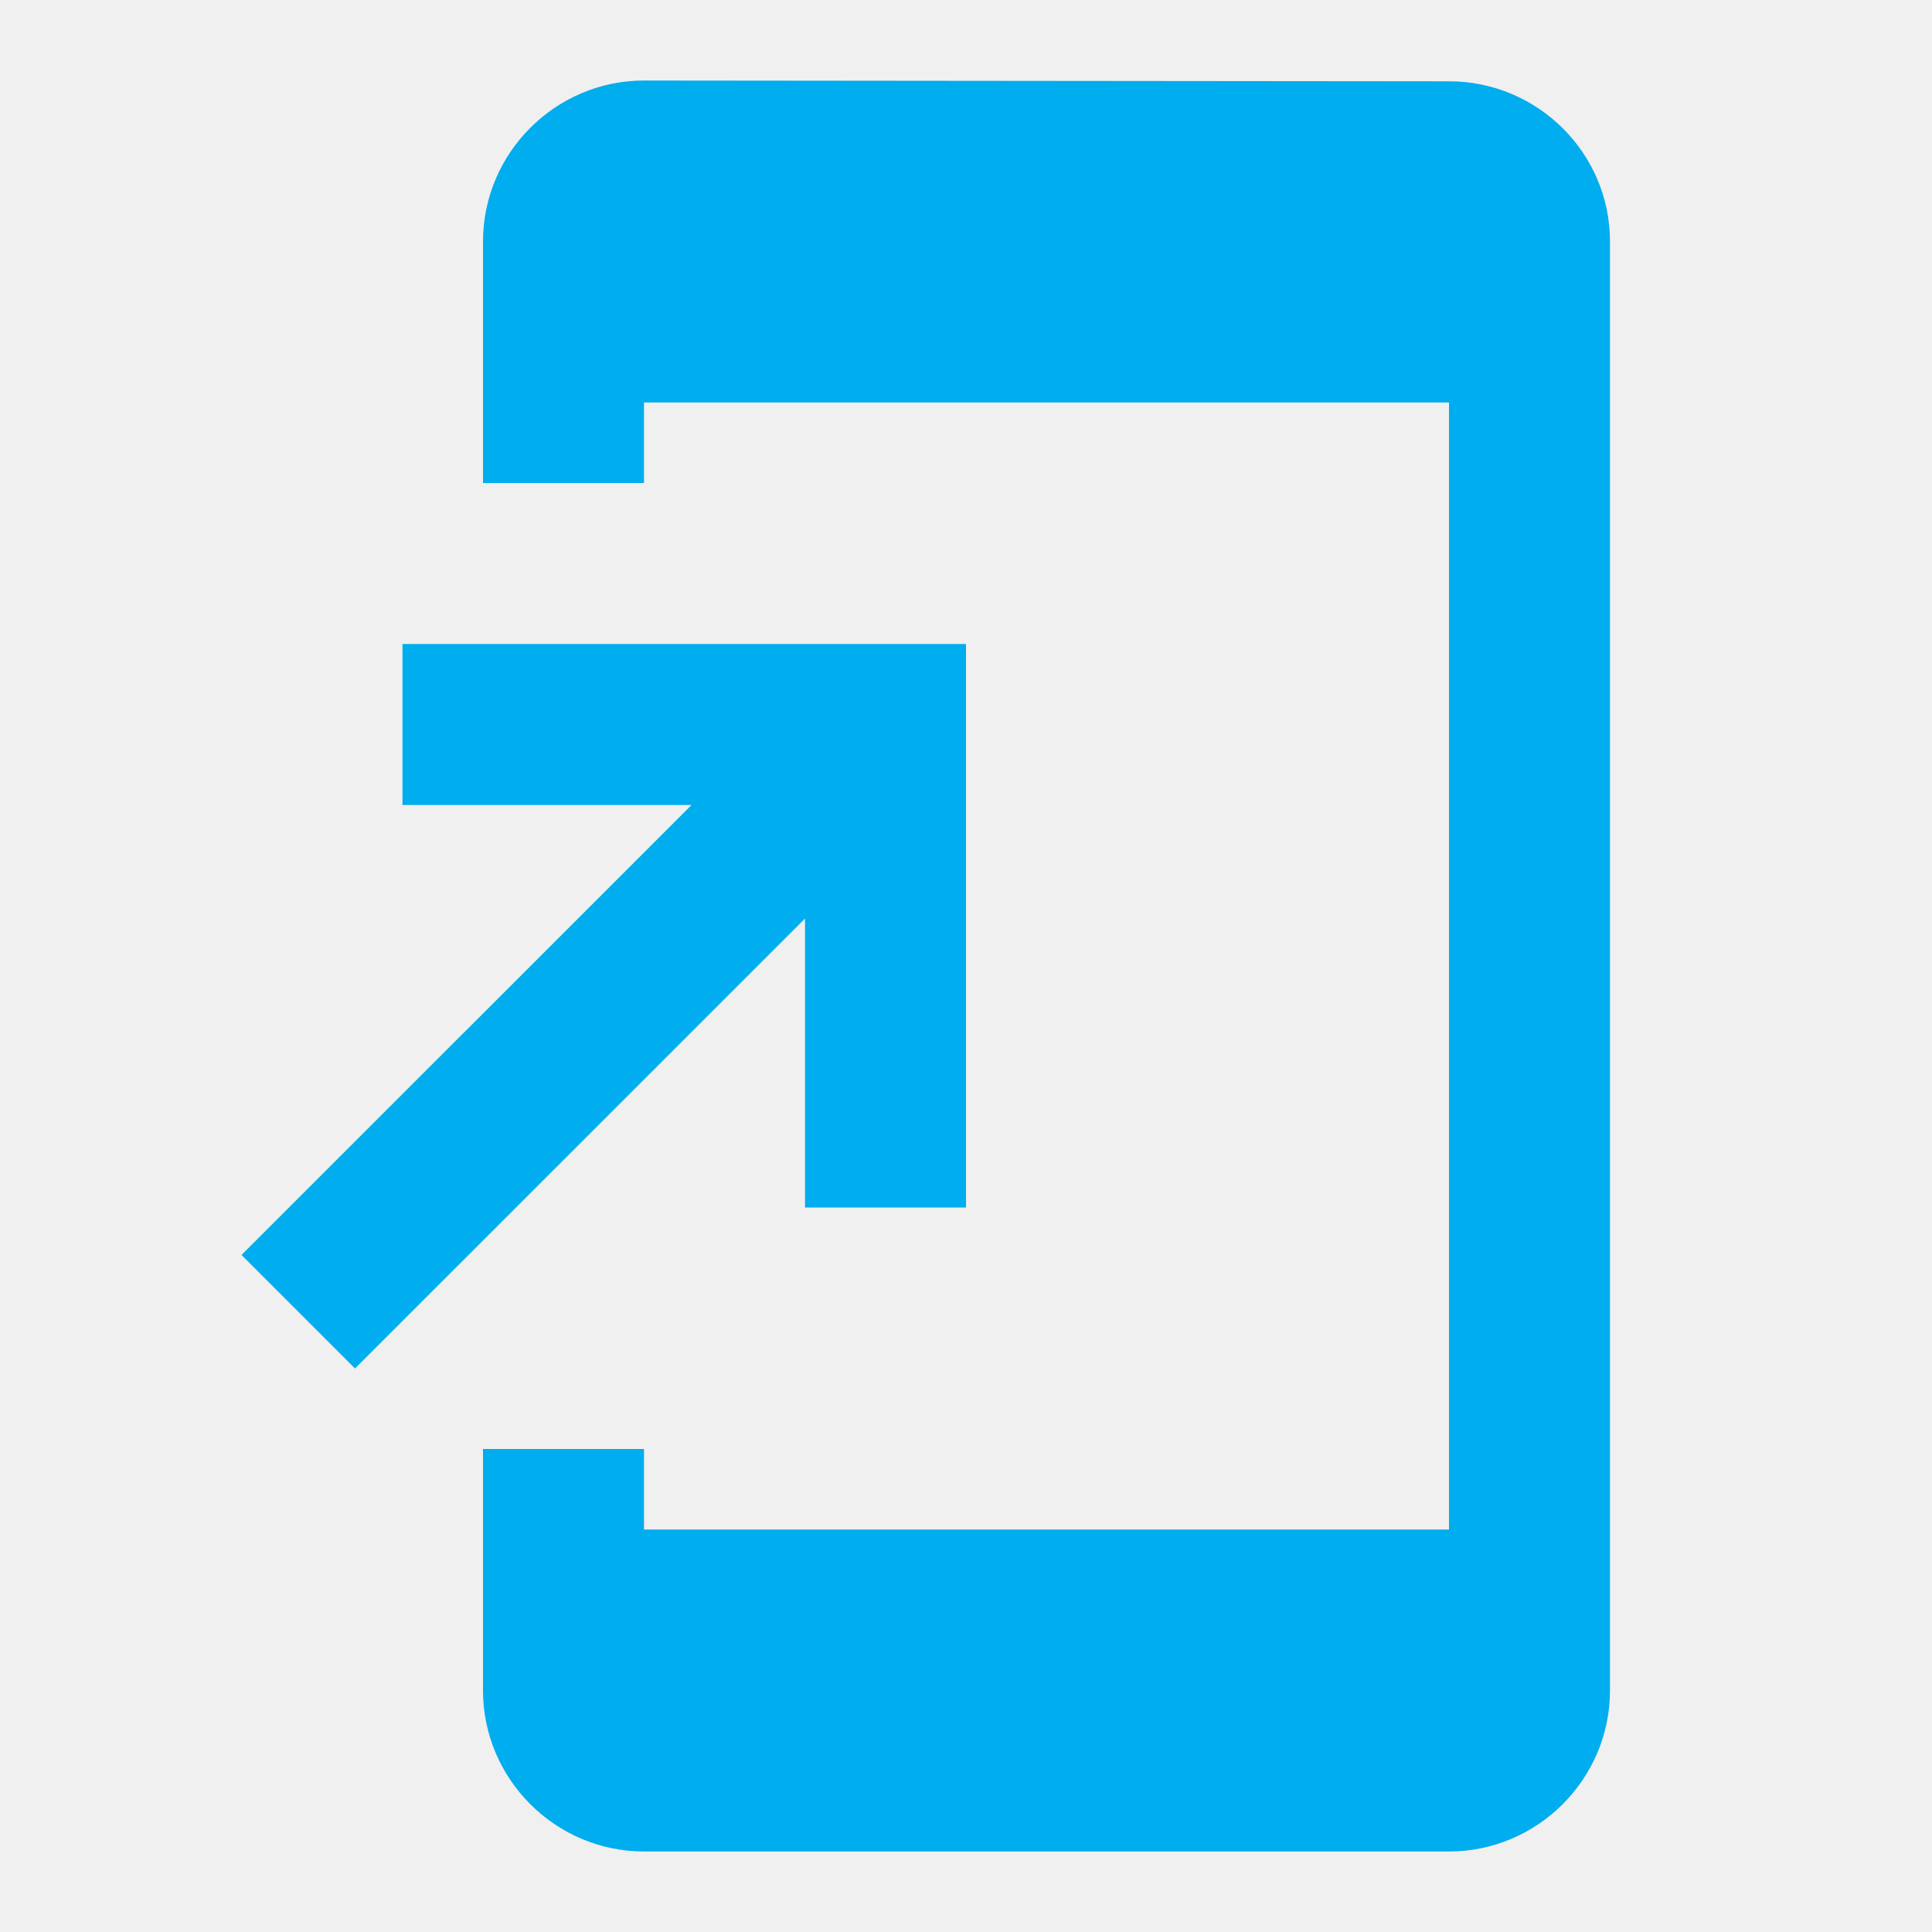
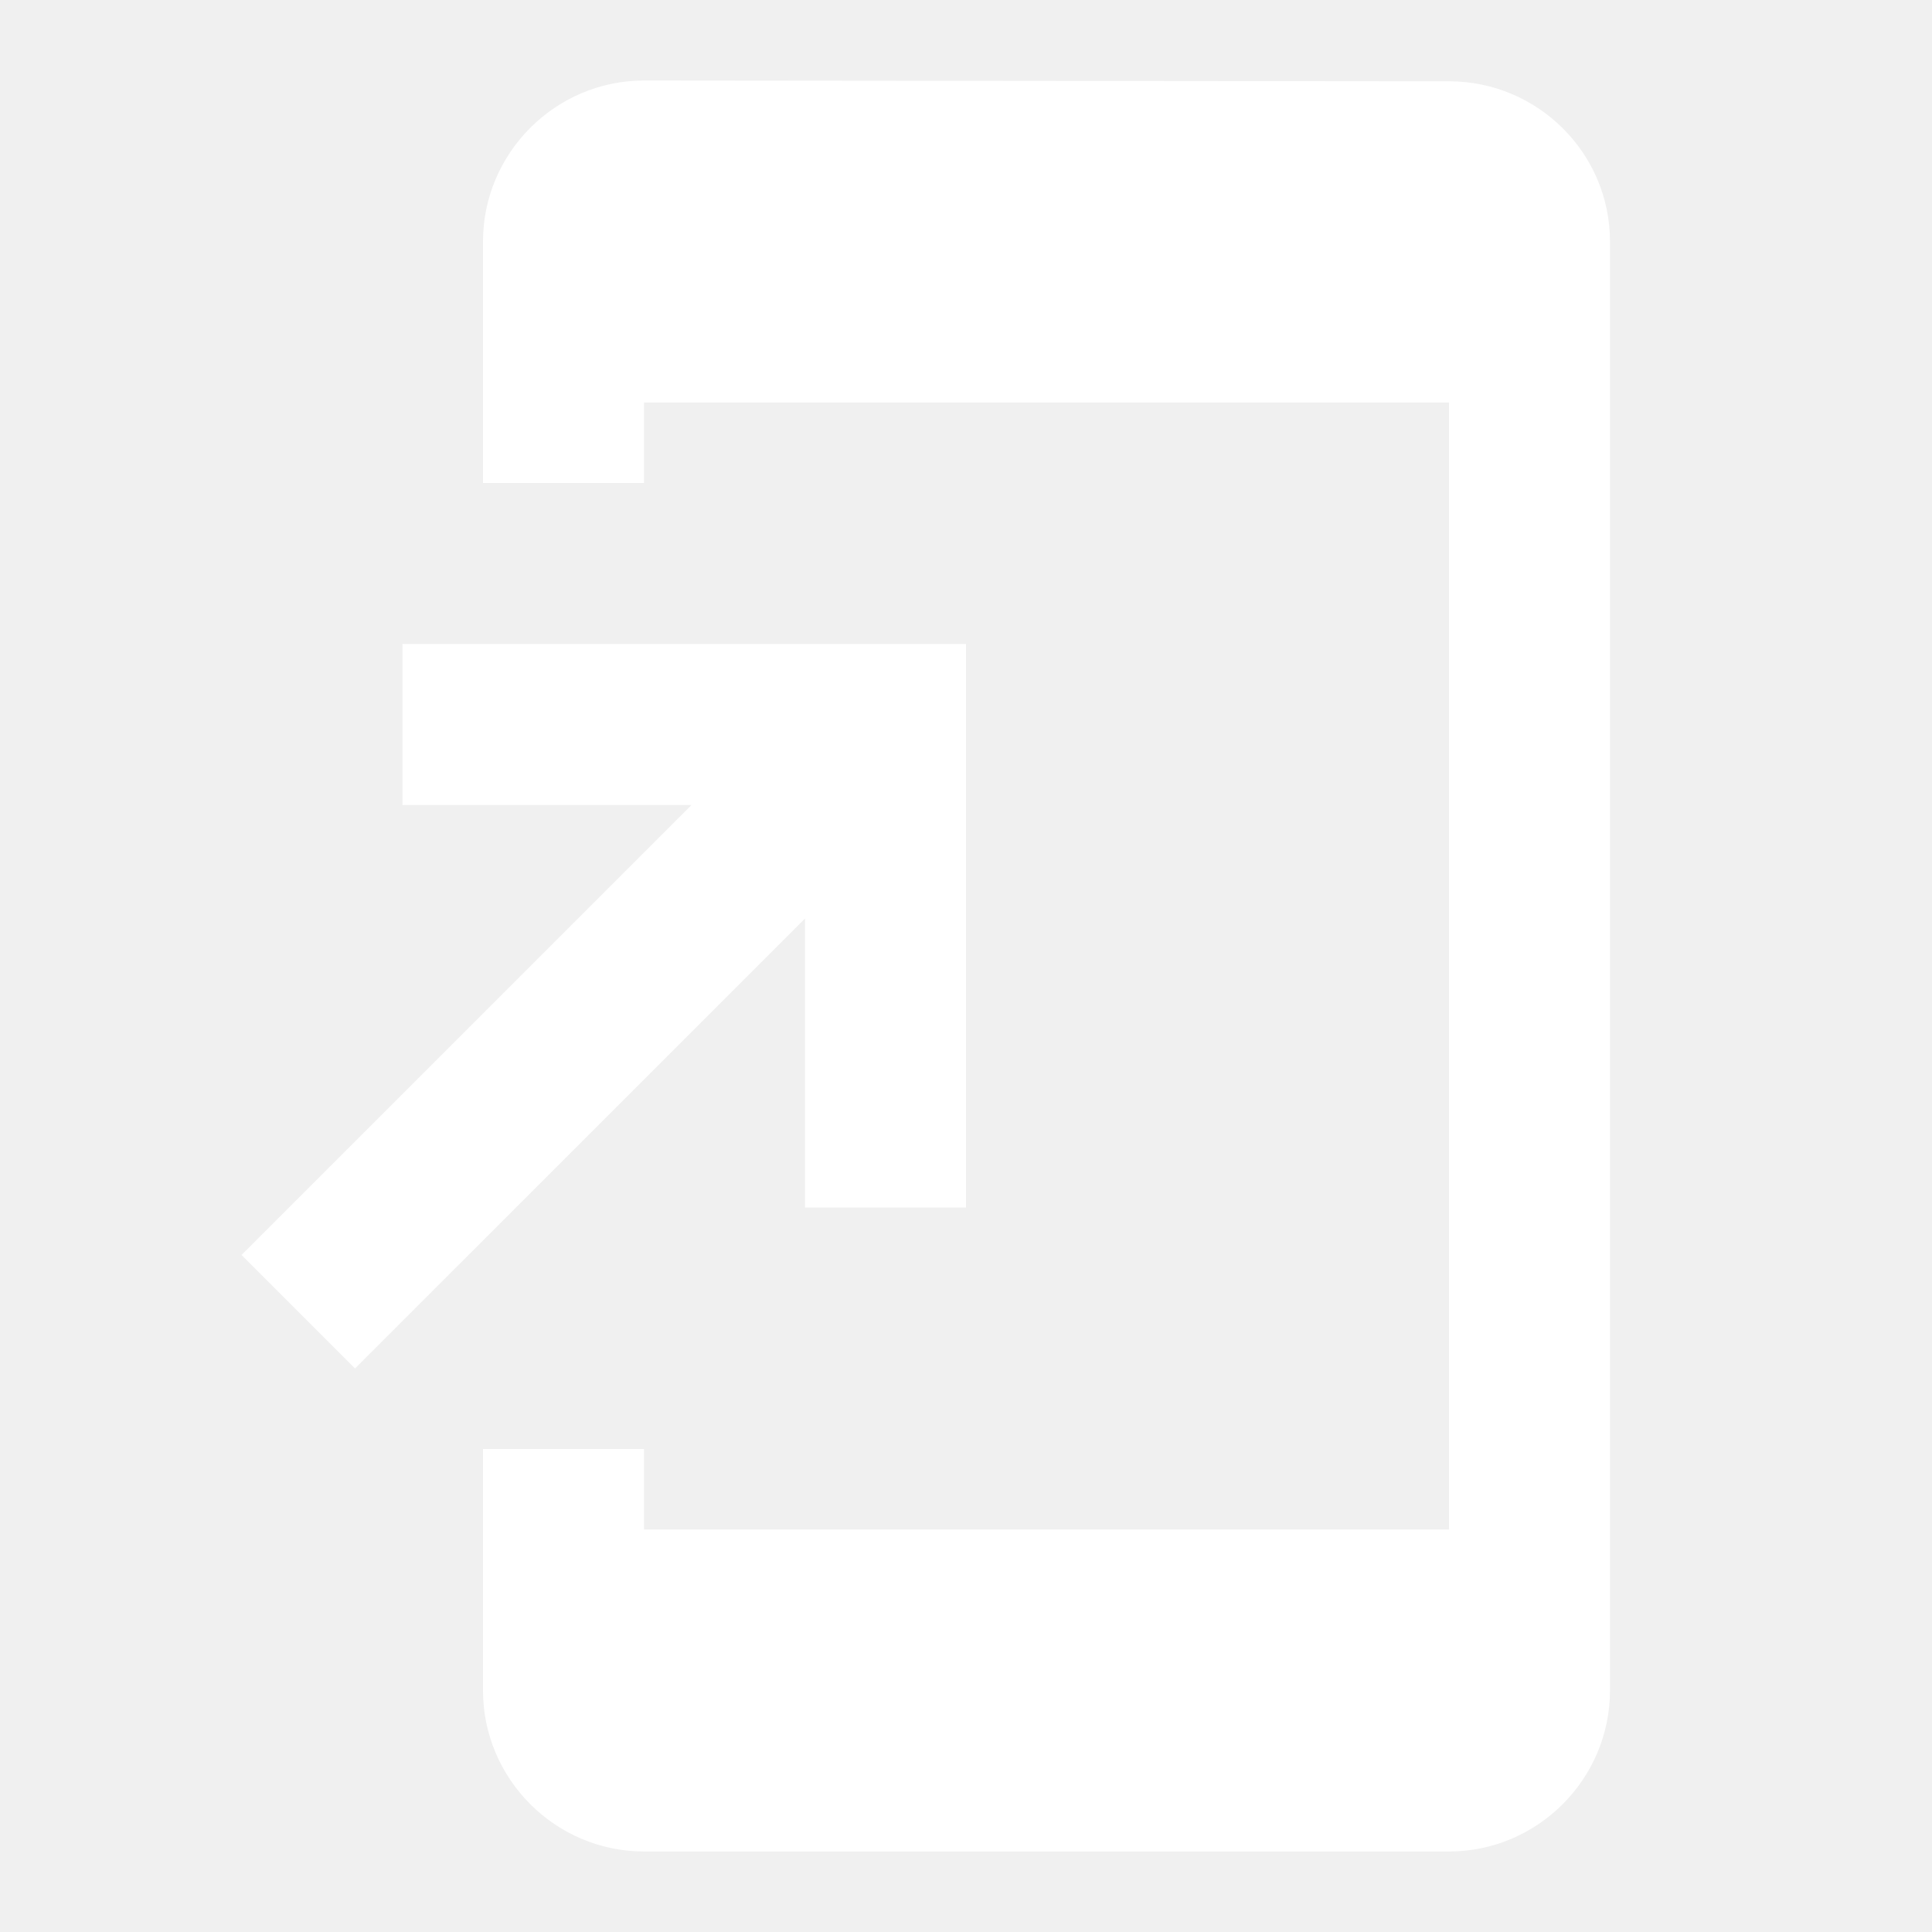
<svg xmlns="http://www.w3.org/2000/svg" width="40" height="40" viewBox="0 0 40 40" fill="none">
-   <path d="M30 1.683L13.333 1.667C11.5 1.667 10 3.167 10 5V10H13.333V8.333H30V31.667H13.333V30H10V35C10 36.833 11.5 38.333 13.333 38.333H30C31.833 38.333 33.333 36.833 33.333 35V5C33.333 3.167 31.833 1.683 30 1.683ZM16.667 25H20V13.333H8.333V16.667H14.317L5 25.983L7.35 28.333L16.667 19.017V25Z" fill="#00ADEE" />
+   <path d="M30 1.683L13.333 1.667C11.5 1.667 10 3.167 10 5V10H13.333V8.333H30V31.667H13.333V30H10V35C10 36.833 11.5 38.333 13.333 38.333H30C31.833 38.333 33.333 36.833 33.333 35V5C33.333 3.167 31.833 1.683 30 1.683ZM16.667 25H20V13.333H8.333V16.667H14.317L5 25.983L7.35 28.333L16.667 19.017V25Z" fill="white" />
</svg>
